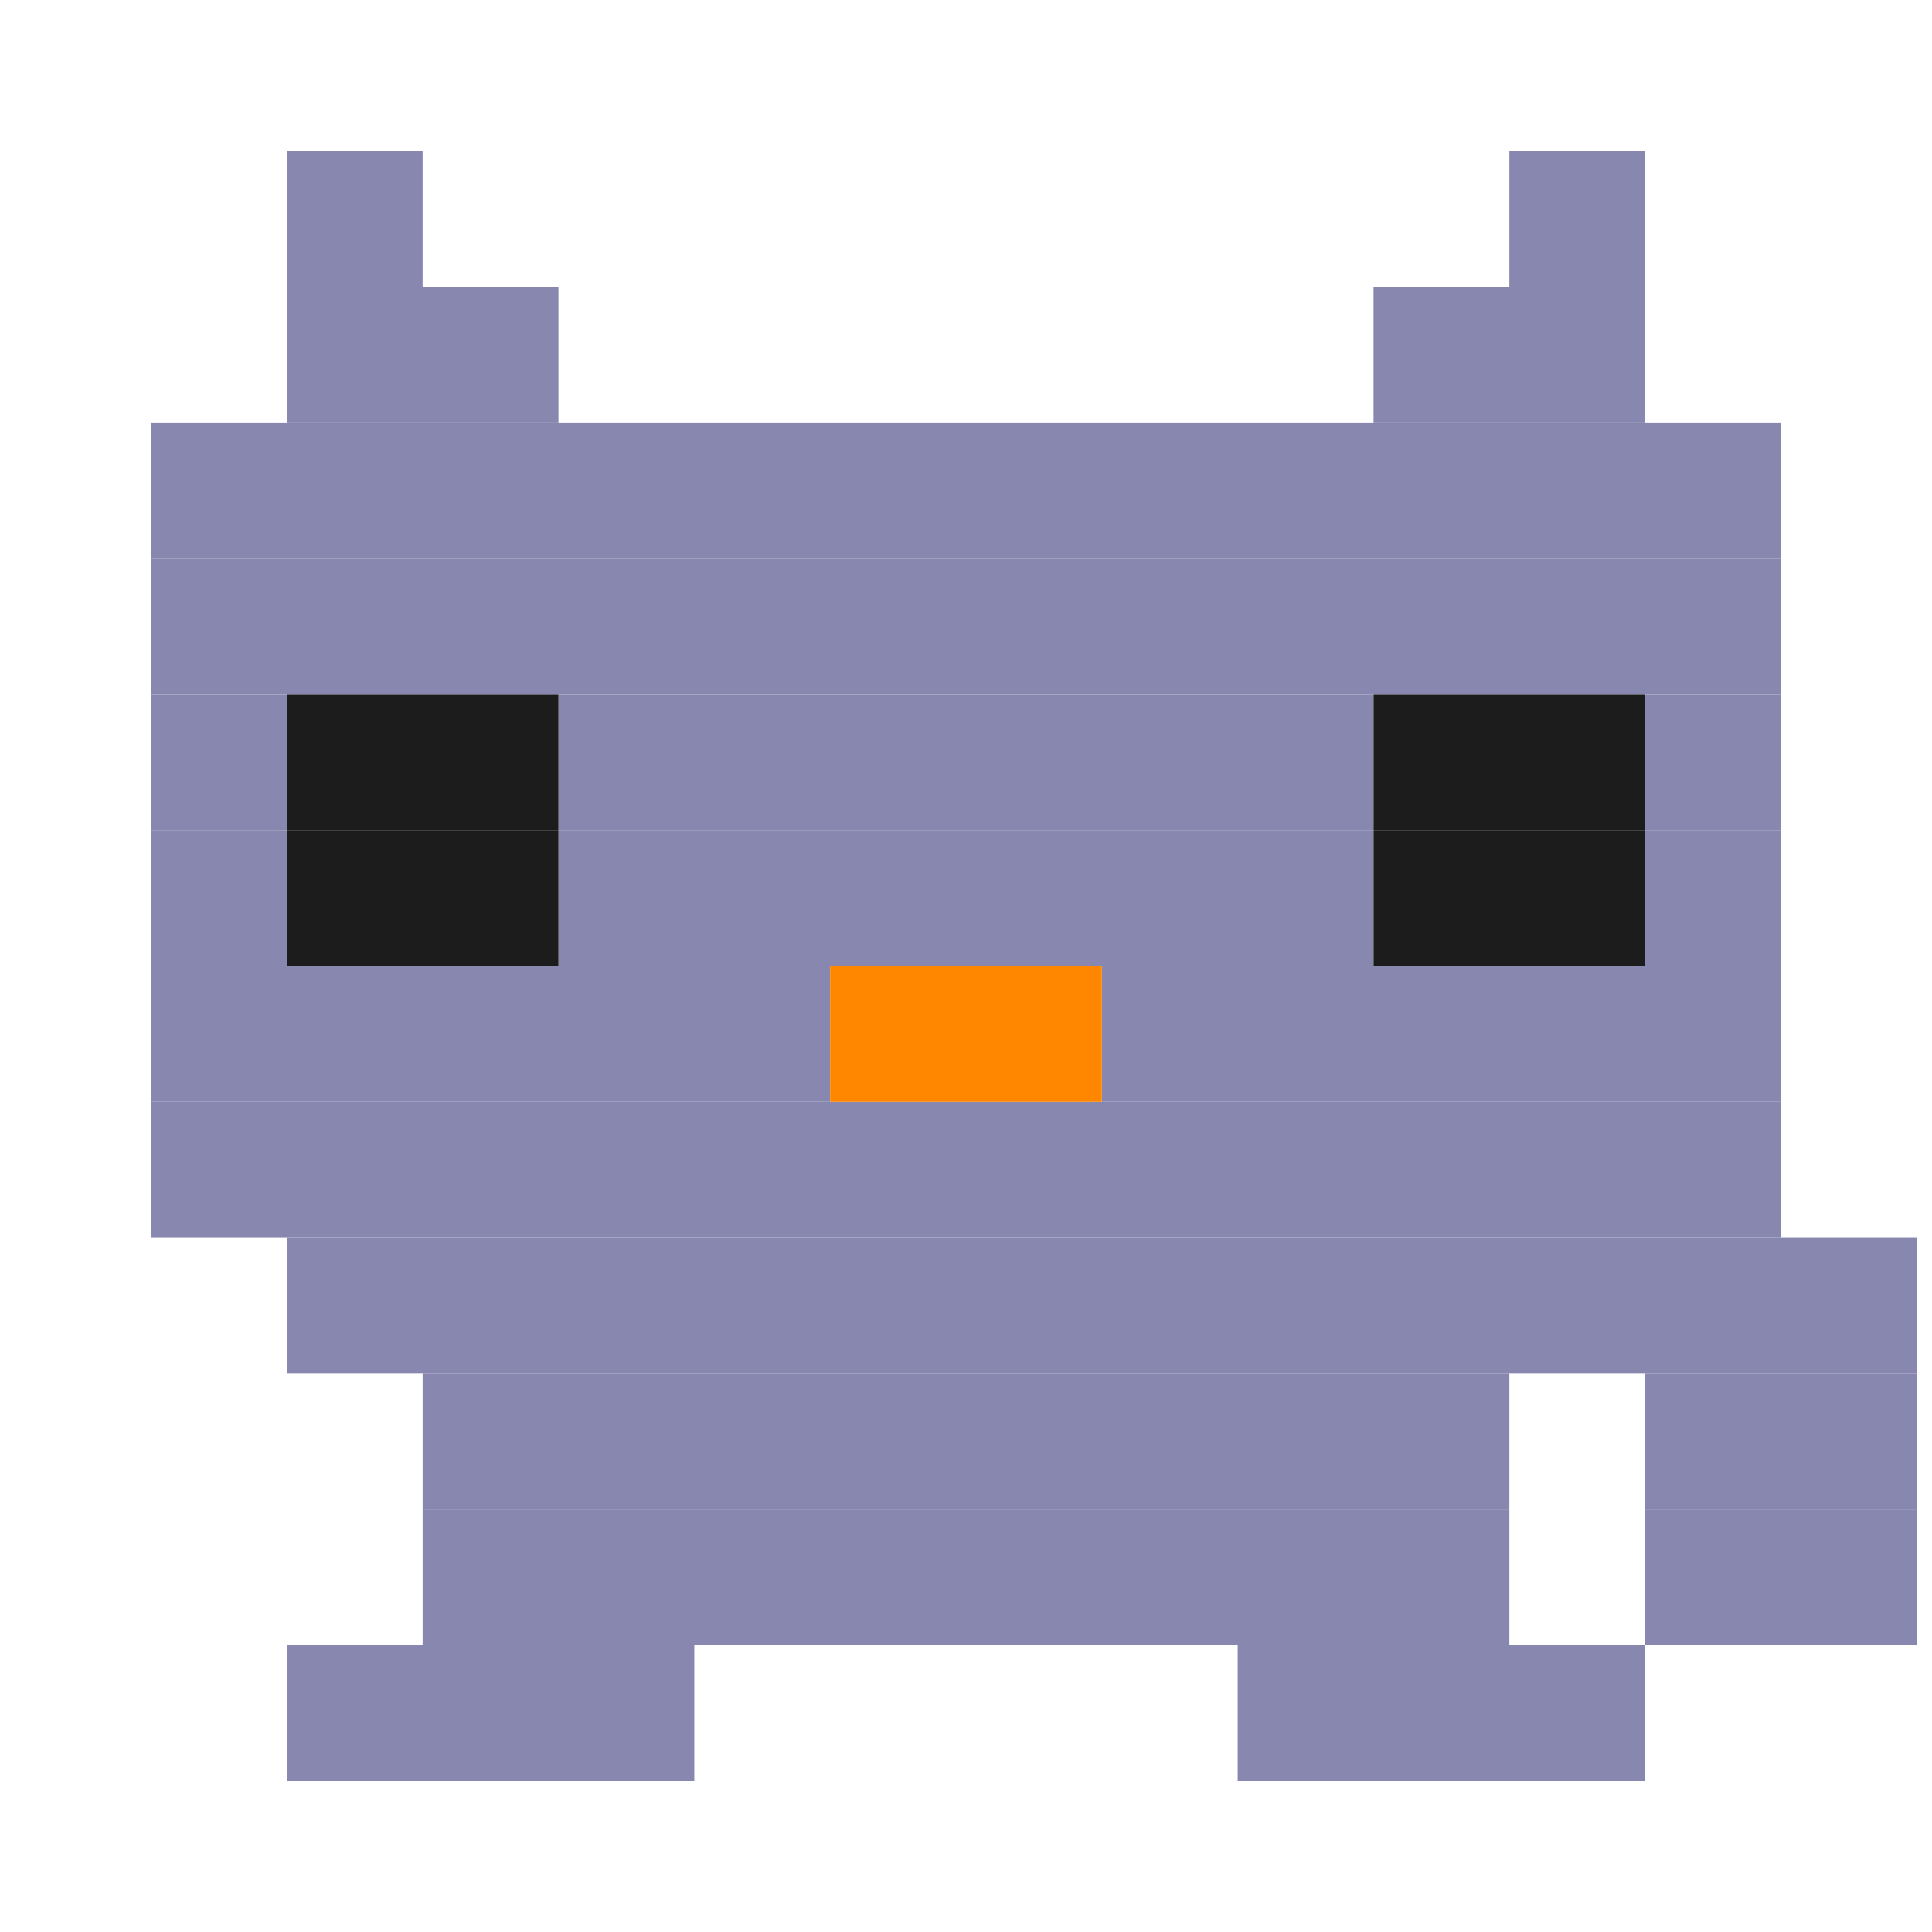
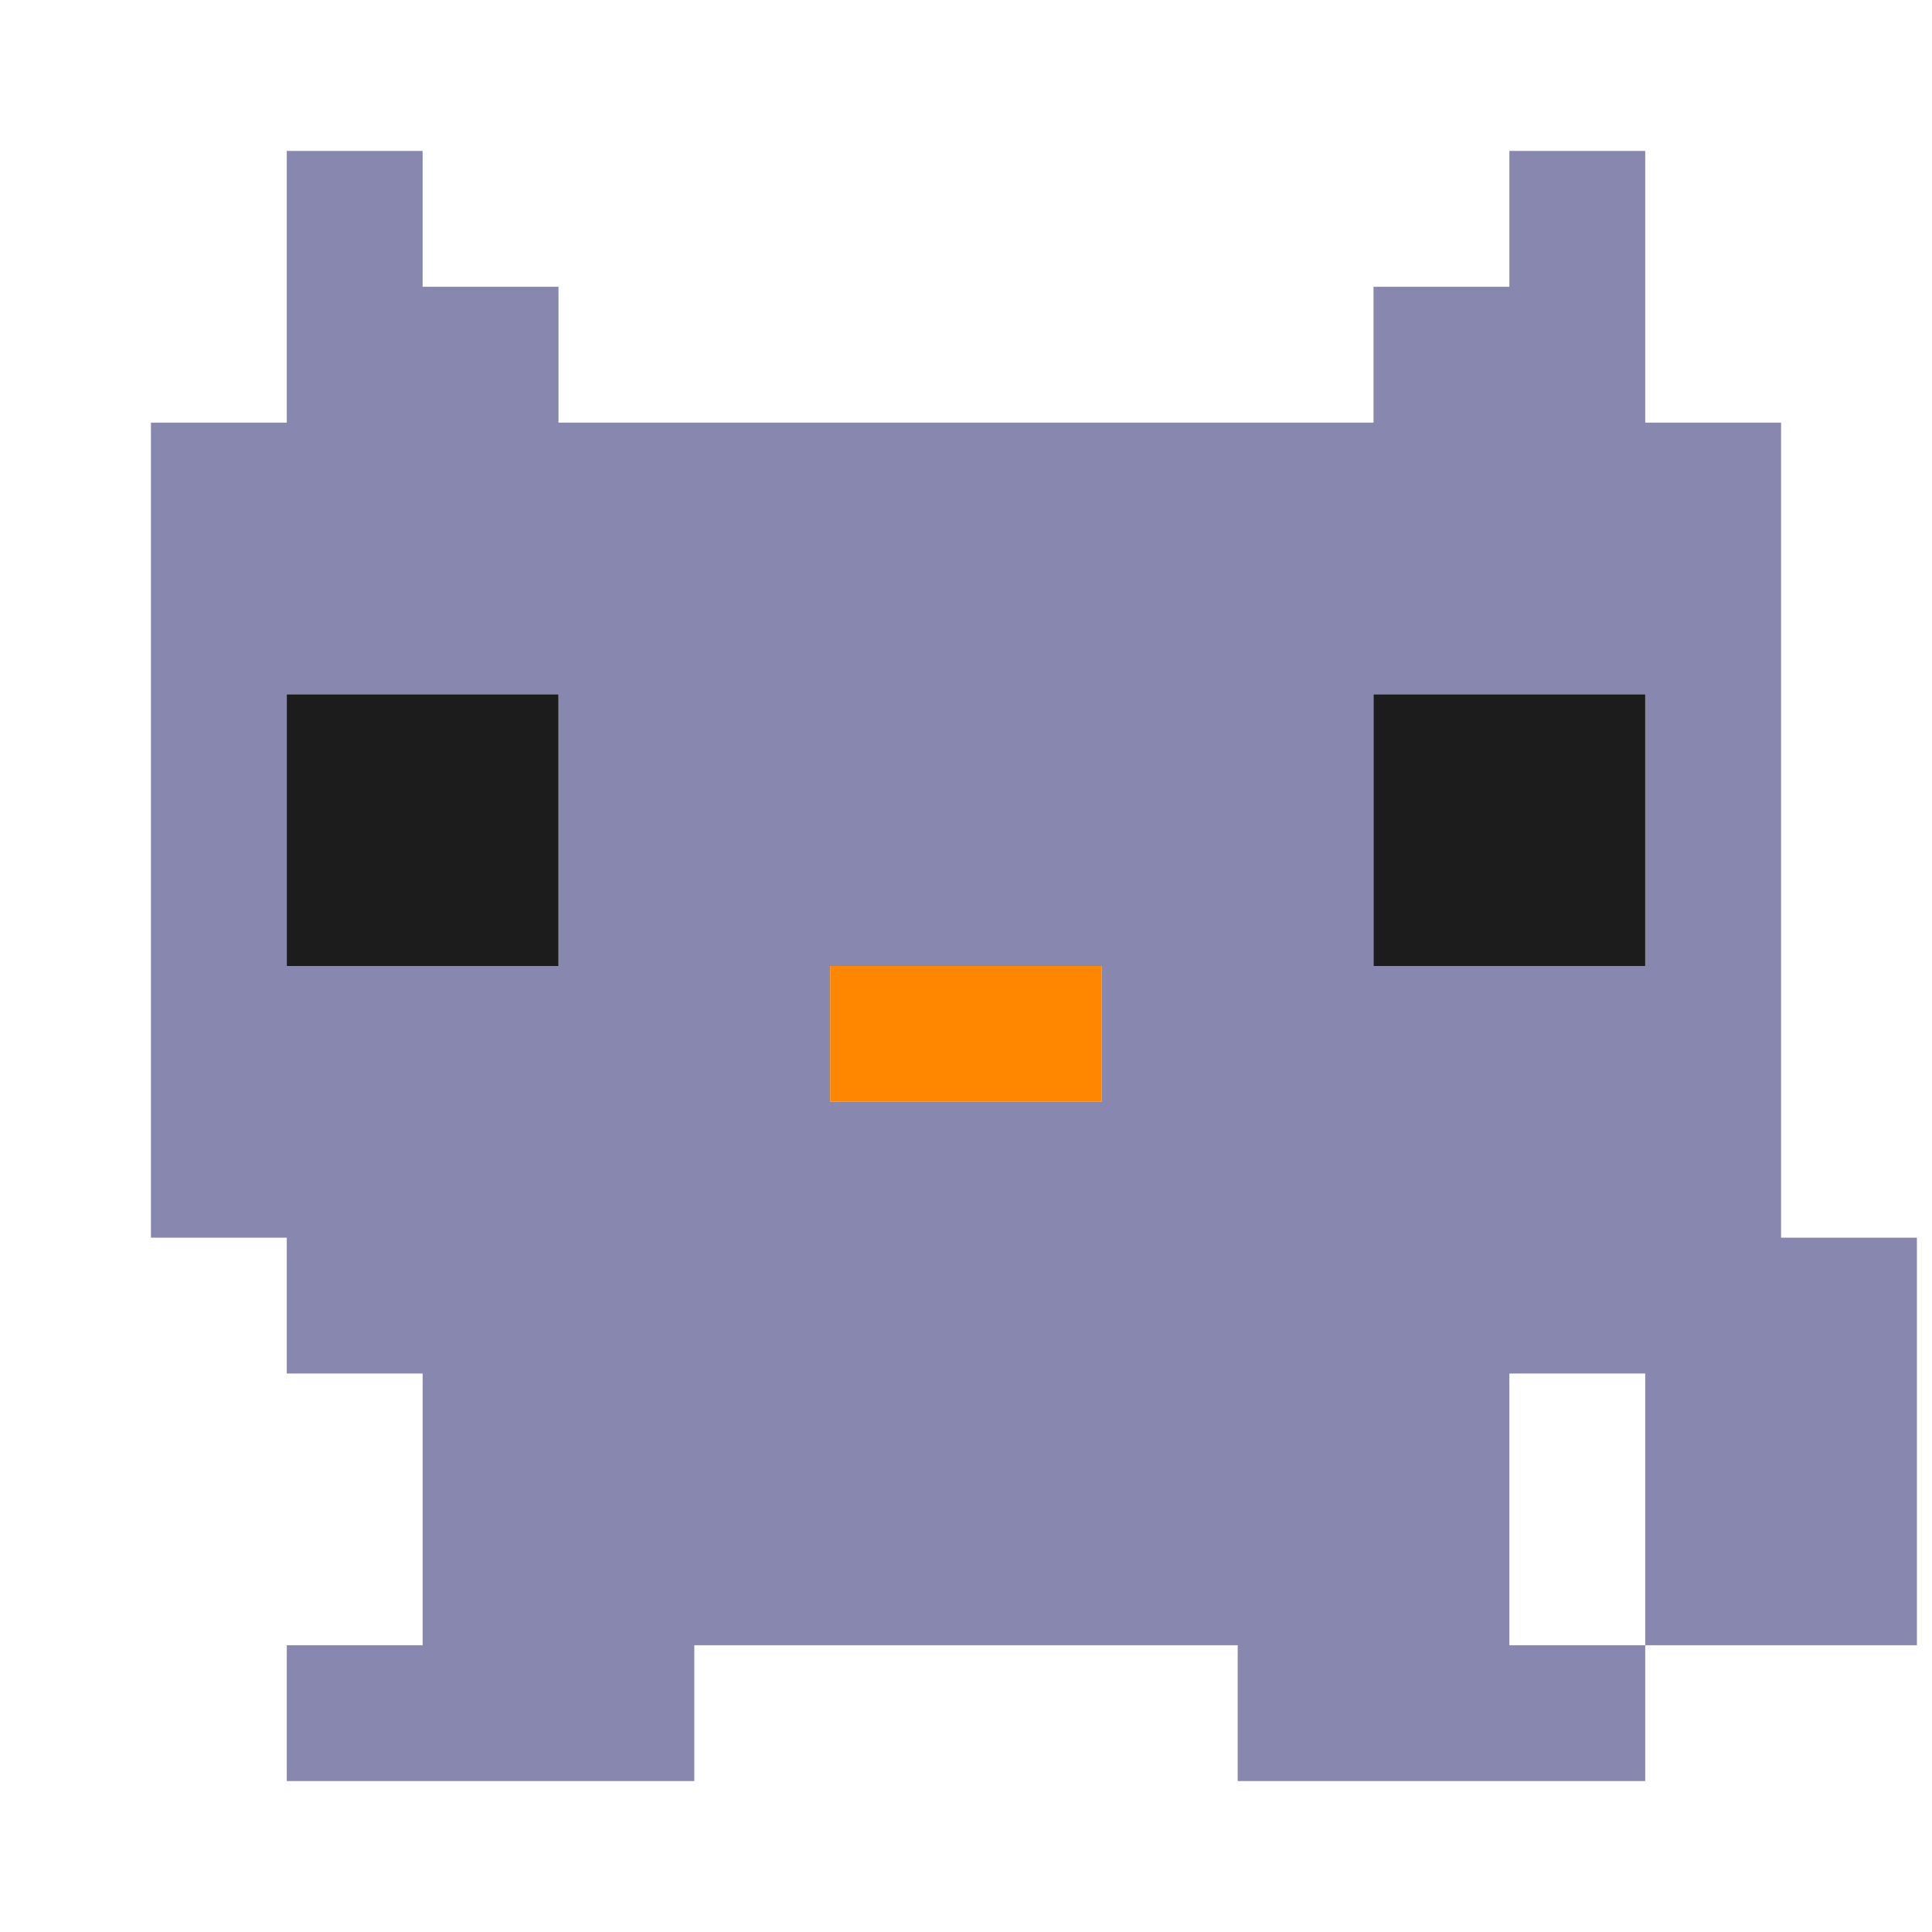
<svg xmlns="http://www.w3.org/2000/svg" viewBox="0 0 128 128" role="img" aria-label="deja-vu">
-   <g fill="#8787af">
-     <rect x="19" y="10" width="9" height="9" />
-     <rect x="100" y="10" width="9" height="9" />
-     <rect x="19" y="19" width="18" height="9" />
-     <rect x="91" y="19" width="18" height="9" />
-     <rect x="10" y="28" width="108" height="9" />
-     <rect x="10" y="37" width="108" height="9" />
-     <rect x="10" y="46" width="9" height="9" />
-     <rect x="37" y="46" width="54" height="9" />
-     <rect x="109" y="46" width="9" height="9" />
-     <rect x="10" y="55" width="9" height="9" />
-     <rect x="37" y="55" width="54" height="9" />
-     <rect x="109" y="55" width="9" height="9" />
-     <rect x="10" y="64" width="45" height="9" />
-     <rect x="73" y="64" width="45" height="9" />
-     <rect x="10" y="73" width="108" height="9" />
-     <rect x="19" y="82" width="108" height="9" />
-     <rect x="28" y="91" width="72" height="9" />
-     <rect x="109" y="91" width="18" height="9" />
-     <rect x="28" y="100" width="72" height="9" />
-     <rect x="109" y="100" width="18" height="9" />
-     <rect x="19" y="109" width="27" height="9" />
-     <rect x="82" y="109" width="27" height="9" />
-   </g>
-   <g fill="#1c1c1c">
-     <rect x="19" y="46" width="18" height="9" />
-     <rect x="91" y="46" width="18" height="9" />
-     <rect x="19" y="55" width="18" height="9" />
-     <rect x="91" y="55" width="18" height="9" />
-   </g>
-   <g fill="#ff8700">
-     <rect x="55" y="64" width="18" height="9" />
-   </g>
+   <path fill="#8787af" d="M19 10h9v9h-9ZM100 10h9v9h-9ZM19 19h18v9h-18ZM91 19h18v9h-18ZM10 28h108v9h-108ZM10 37h108v9h-108ZM10 46h9v9h-9ZM37 46h54v9h-54ZM109 46h9v9h-9ZM10 55h9v9h-9ZM37 55h54v9h-54ZM109 55h9v9h-9ZM10 64h45v9h-45ZM73 64h45v9h-45ZM10 73h108v9h-108ZM19 82h108v9h-108ZM28 91h72v9h-72ZM109 91h18v9h-18ZM28 100h72v9h-72ZM109 100h18v9h-18ZM19 109h27v9h-27ZM82 109h27v9h-27Z" />
+   <path fill="#1c1c1c" d="M19 46h18v9h-18ZM91 46h18v9h-18ZM19 55h18v9h-18ZM91 55h18v9h-18Z" />
+   <path fill="#ff8700" d="M55 64h18v9h-18Z" />
</svg>
